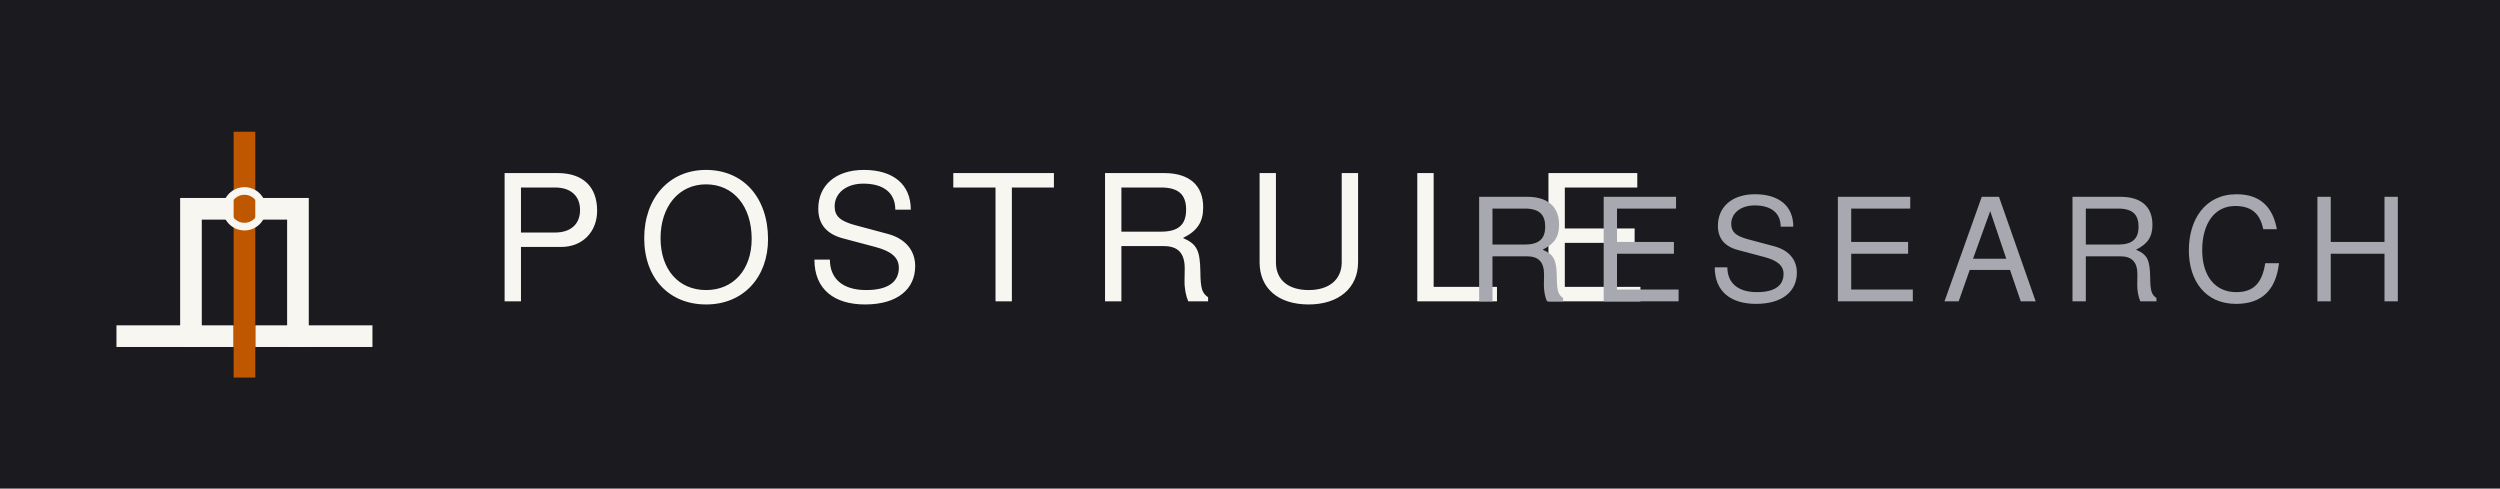
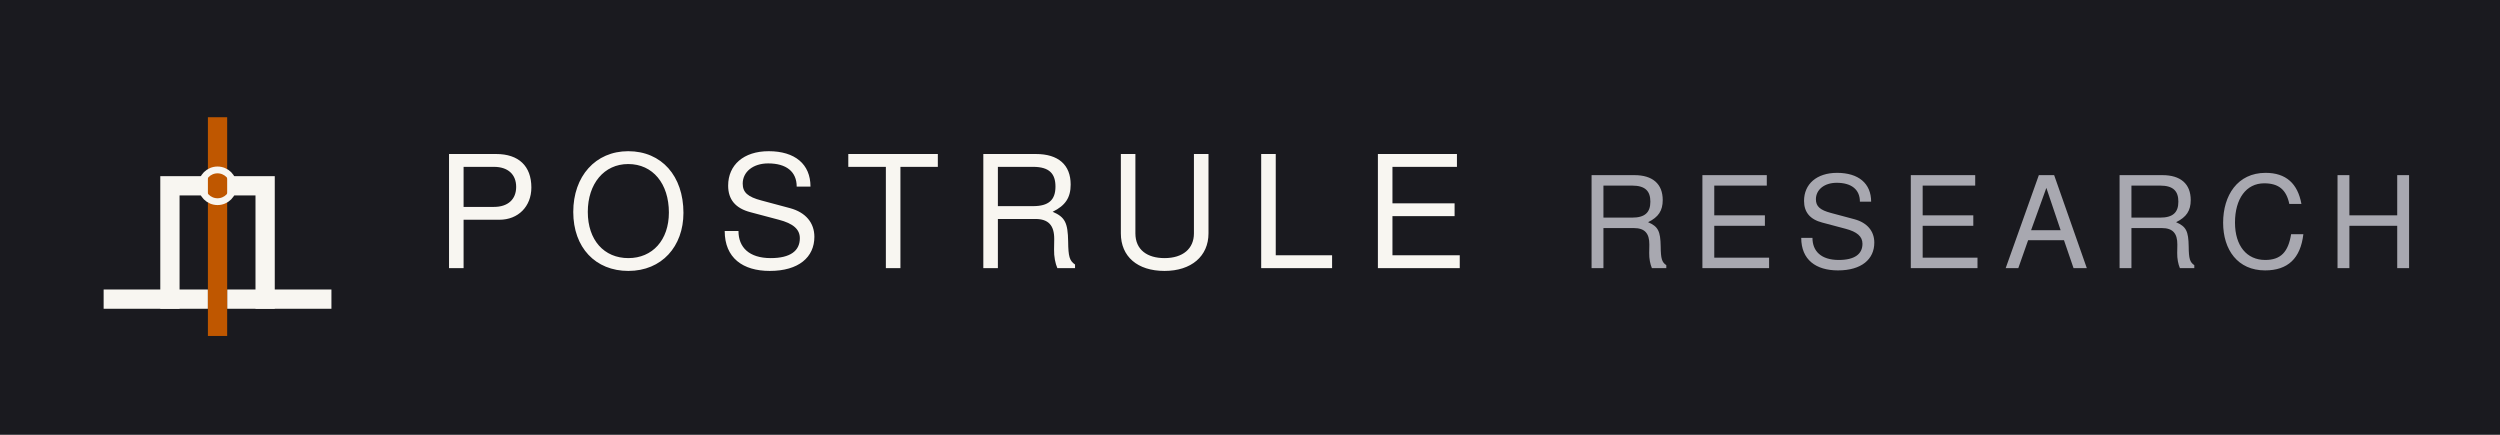
- <svg xmlns="http://www.w3.org/2000/svg" viewBox="0 0 1535 300">
-   <rect width="1535" height="300" fill="#1a1a1f" />
+ <svg xmlns="http://www.w3.org/2000/svg" viewBox="0 0 1725 300">
+   <rect width="1725" height="300" fill="#1a1a1f" />
  <g transform="translate(50, 50) scale(0.391)">
    <line x1="72" y1="400" x2="222" y2="400" stroke="#f8f6f1" stroke-width="34" stroke-linecap="square" />
    <line x1="290" y1="400" x2="440" y2="400" stroke="#f8f6f1" stroke-width="34" stroke-linecap="square" />
    <polyline points="172,400 172,200 340,200 340,400" fill="none" stroke="#f8f6f1" stroke-width="34" stroke-linecap="square" stroke-linejoin="miter" />
    <line x1="256" y1="448" x2="256" y2="96" stroke="#BF5700" stroke-width="34" stroke-linecap="square" />
    <circle cx="256" cy="200" r="28" fill="none" stroke="#f8f6f1" stroke-width="12" />
  </g>
  <text x="300" y="185" font-family="'Space Grotesk', 'Neue Haas Grotesk Display', 'Helvetica Neue', system-ui, sans-serif" font-weight="500" font-size="108" letter-spacing="19.4" fill="#f8f6f1">POSTRULE</text>
-   <text x="900" y="185" font-family="'Space Grotesk', 'Neue Haas Grotesk Display', 'Helvetica Neue', system-ui, sans-serif" font-weight="400" font-size="88" letter-spacing="13.2" fill="#a8a8b0">RESEARCH</text>
+   <text x="1090" y="185" font-family="'Space Grotesk', 'Neue Haas Grotesk Display', 'Helvetica Neue', system-ui, sans-serif" font-weight="400" font-size="88" letter-spacing="13.2" fill="#a8a8b0">RESEARCH</text>
</svg>
